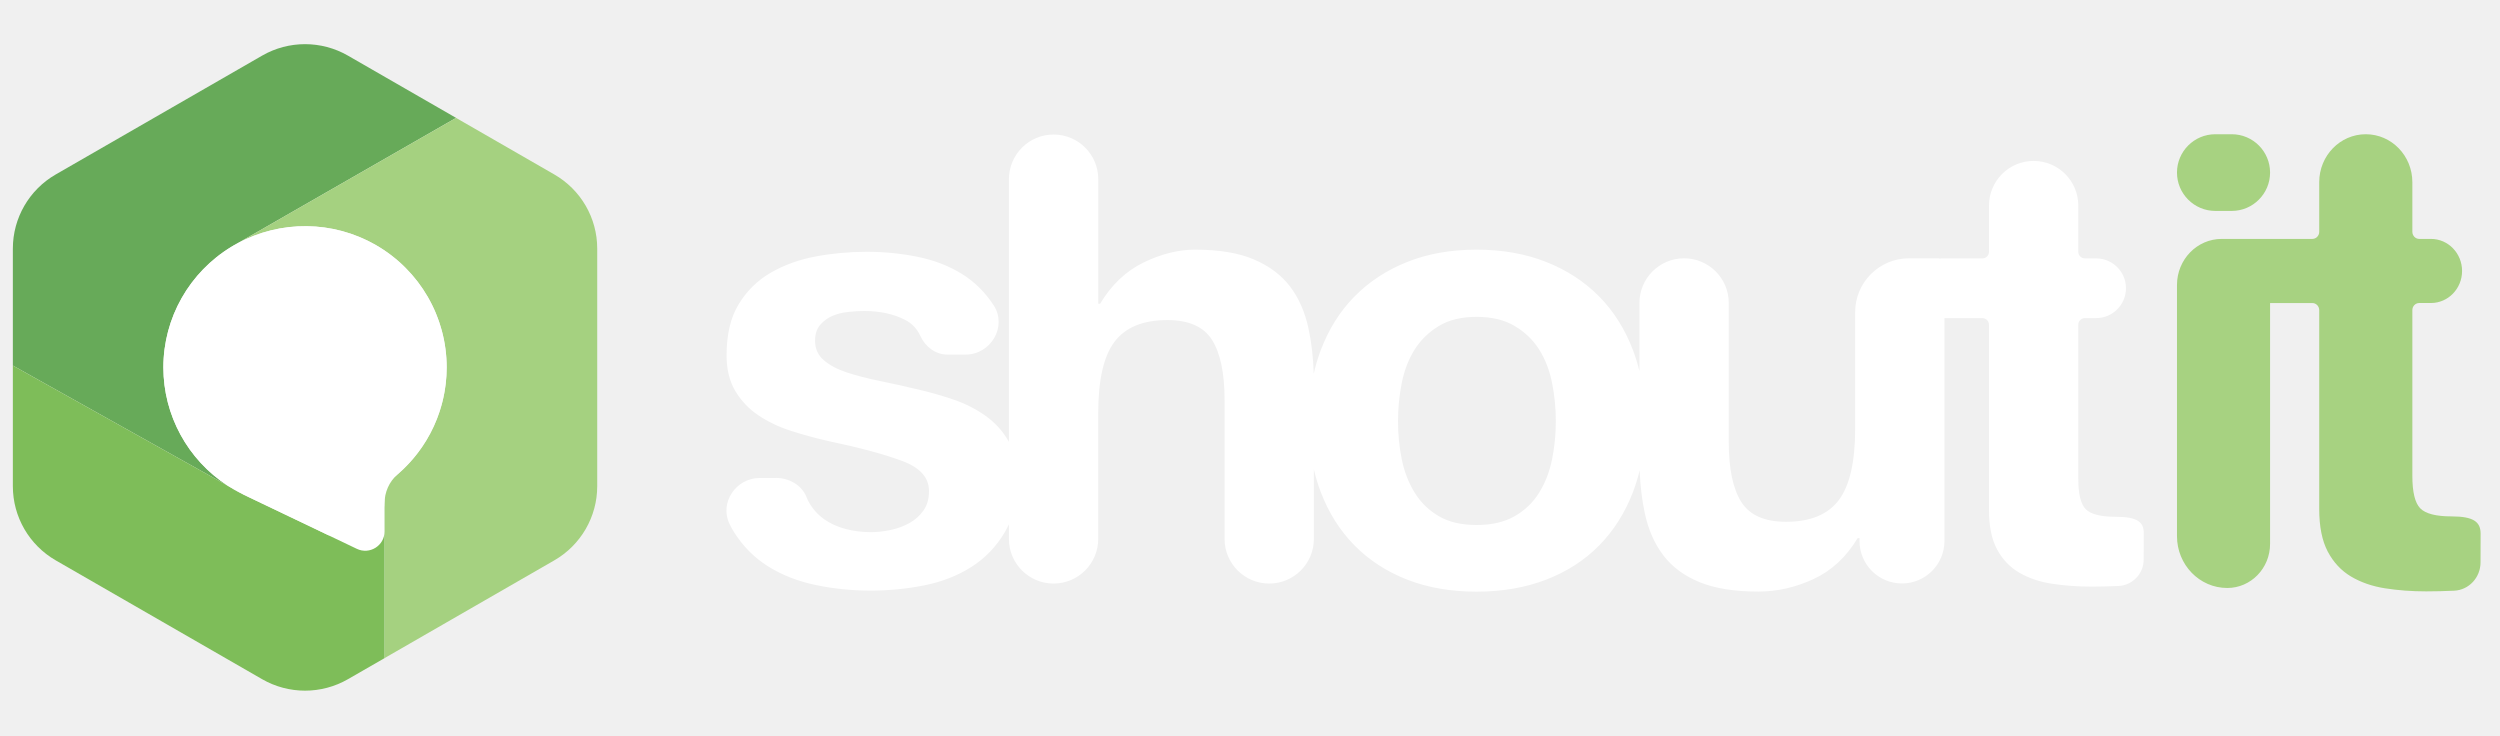
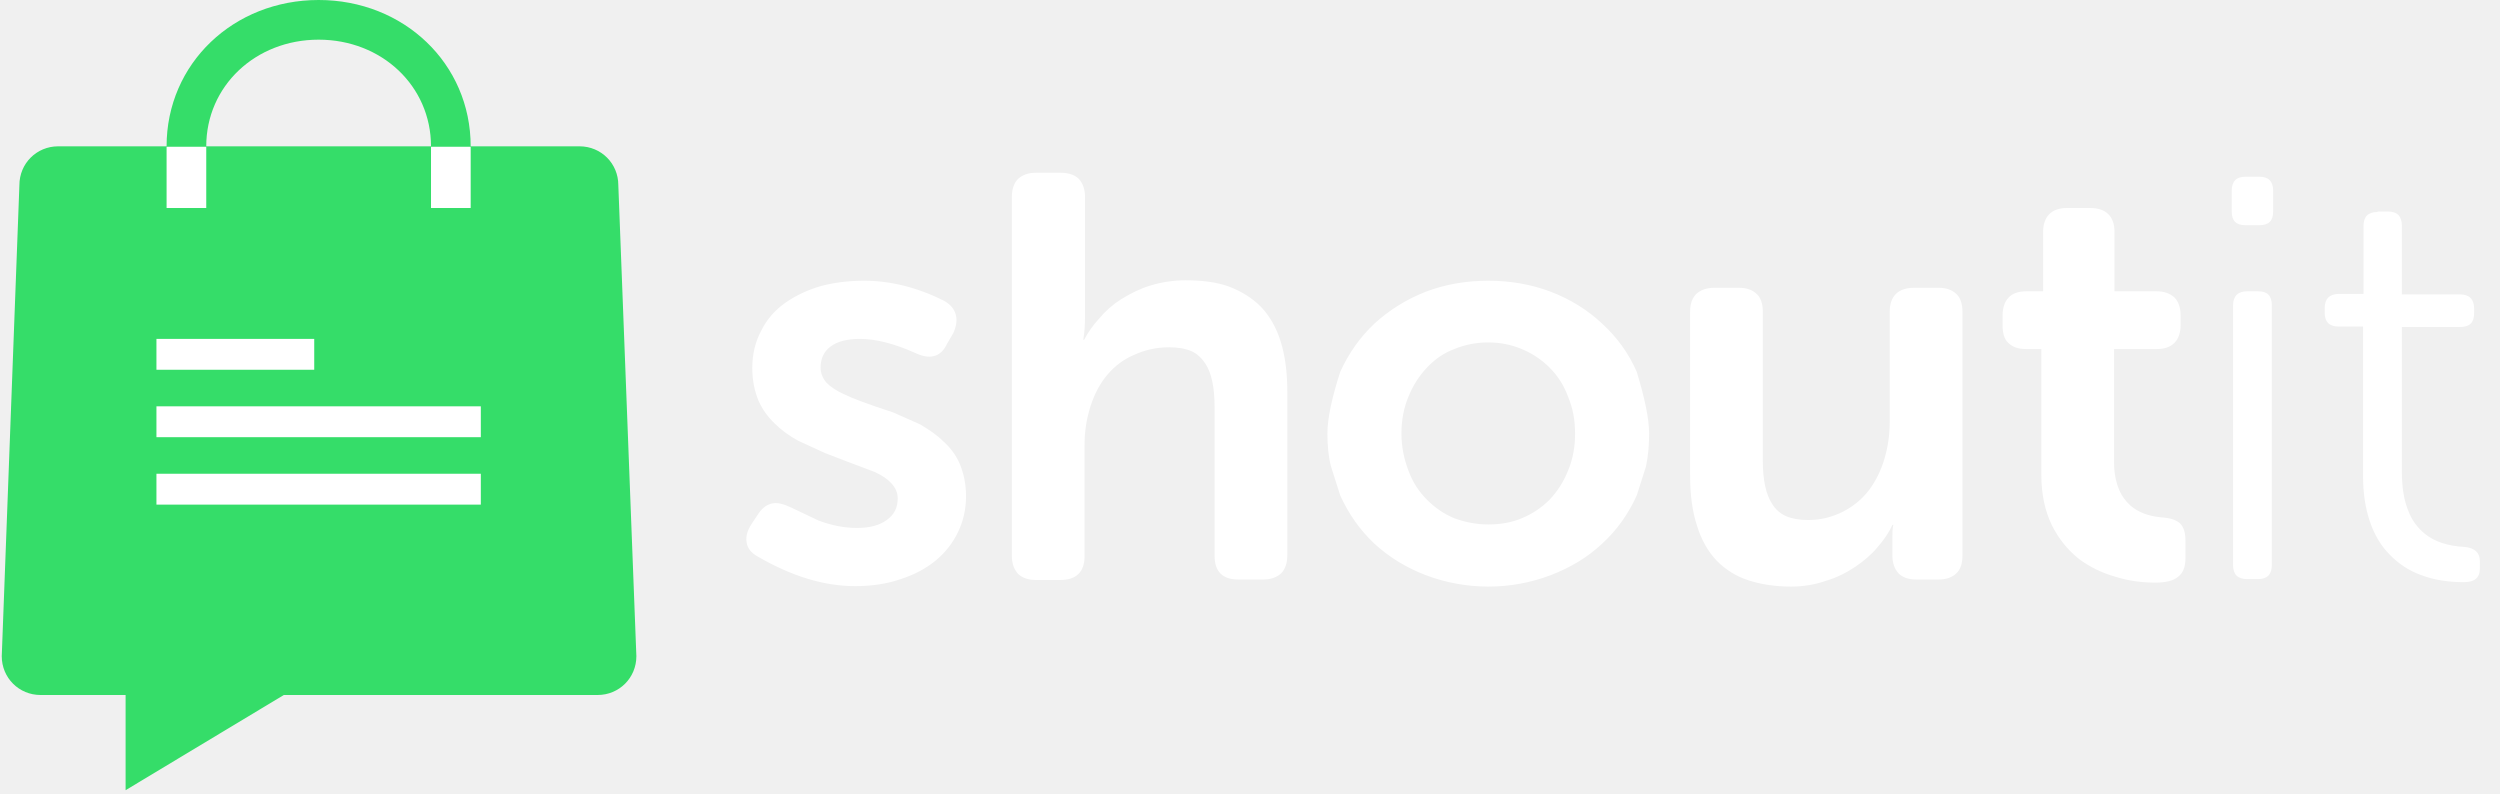
- <svg xmlns="http://www.w3.org/2000/svg" width="170px" height="50px" viewBox="0 0 170 50" version="1.1">
+ <svg xmlns="http://www.w3.org/2000/svg" width="104px" height="33px" viewBox="0 0 104 33" version="1.1">
  <defs />
  <g id="Logos" stroke="none" stroke-width="1" fill="none" fill-rule="evenodd">
    <g id="images/logo-mark-inverted">
-       <g id="Group" transform="translate(49, 9)">
-         <path d="M83.224,12.634 L83.224,27.785 C83.221,29.385 81.927,30.675 80.334,30.675 C78.741,30.675 77.447,29.385 77.447,27.788 L77.447,27.595 L77.319,27.595 C76.549,28.876 75.551,29.805 74.326,30.373 C73.101,30.943 71.847,31.227 70.563,31.227 C68.939,31.227 67.604,31.012 66.566,30.585 C65.525,30.158 64.708,29.553 64.11,28.767 C63.511,27.985 63.09,27.028 62.847,25.902 C62.653,25.005 62.537,24.032 62.497,22.981 C62.378,23.483 62.229,23.968 62.052,24.434 C61.509,25.859 60.739,27.078 59.742,28.091 C58.744,29.104 57.541,29.88 56.128,30.42 C54.719,30.962 53.142,31.233 51.405,31.233 C49.666,31.233 48.097,30.962 46.701,30.42 C45.304,29.877 44.107,29.101 43.109,28.091 C42.112,27.078 41.342,25.862 40.802,24.434 C40.618,23.948 40.465,23.442 40.344,22.916 L40.344,27.645 C40.344,29.322 38.985,30.682 37.307,30.682 C35.63,30.682 34.271,29.322 34.271,27.645 L34.271,18.195 C34.271,16.372 33.984,15.009 33.417,14.111 C32.849,13.214 31.836,12.765 30.38,12.765 C28.728,12.765 27.531,13.257 26.789,14.239 C26.047,15.221 25.679,16.839 25.679,19.093 L25.679,27.645 C25.679,29.322 24.319,30.682 22.642,30.682 C20.965,30.682 19.606,29.322 19.606,27.645 L19.606,26.647 C19.52,26.84 19.424,27.025 19.319,27.202 C18.742,28.175 17.984,28.961 17.055,29.553 C16.123,30.145 15.057,30.563 13.857,30.803 C12.656,31.043 11.434,31.162 10.194,31.162 C8.925,31.162 7.681,31.034 6.468,30.781 C5.252,30.526 4.173,30.105 3.229,29.512 C2.284,28.92 1.508,28.134 0.9,27.162 C0.791,26.99 0.694,26.809 0.604,26.622 C-0.091,25.173 1.056,23.502 2.665,23.502 L3.768,23.502 L3.768,23.499 C4.654,23.499 5.52,23.982 5.844,24.805 C5.894,24.933 5.954,25.054 6.019,25.173 C6.287,25.637 6.633,26.021 7.057,26.317 C7.481,26.613 7.968,26.831 8.519,26.975 C9.071,27.118 9.642,27.187 10.234,27.187 C10.658,27.187 11.101,27.137 11.568,27.037 C12.036,26.937 12.457,26.781 12.84,26.569 C13.221,26.357 13.539,26.077 13.791,25.721 C14.047,25.369 14.172,24.923 14.172,24.387 C14.172,23.483 13.573,22.806 12.373,22.354 C11.172,21.902 9.501,21.45 7.353,20.998 C6.477,20.799 5.623,20.568 4.791,20.3 C3.958,20.032 3.216,19.679 2.568,19.24 C1.919,18.803 1.396,18.252 1,17.588 C0.604,16.923 0.407,16.113 0.407,15.153 C0.407,13.74 0.682,12.584 1.234,11.68 C1.785,10.776 2.512,10.062 3.416,9.541 C4.32,9.02 5.336,8.652 6.465,8.44 C7.593,8.228 8.753,8.122 9.938,8.122 C11.123,8.122 12.273,8.235 13.389,8.462 C14.505,8.69 15.5,9.07 16.376,9.606 C17.252,10.143 17.978,10.857 18.558,11.745 C18.564,11.754 18.571,11.764 18.577,11.773 C19.503,13.214 18.371,15.112 16.656,15.112 L15.431,15.112 C14.605,15.112 13.922,14.579 13.576,13.831 C13.355,13.354 13.018,12.995 12.566,12.761 C11.777,12.353 10.845,12.147 9.77,12.147 C9.43,12.147 9.065,12.169 8.669,12.213 C8.273,12.253 7.915,12.347 7.59,12.487 C7.266,12.627 6.992,12.833 6.764,13.101 C6.537,13.369 6.424,13.731 6.424,14.18 C6.424,14.716 6.624,15.153 7.017,15.493 C7.413,15.832 7.927,16.107 8.563,16.319 C9.199,16.531 9.925,16.721 10.745,16.889 C11.565,17.058 12.398,17.241 13.243,17.441 C14.119,17.637 14.973,17.877 15.805,18.161 C16.638,18.445 17.38,18.819 18.028,19.284 C18.677,19.748 19.2,20.328 19.593,21.02 C19.597,21.027 19.601,21.035 19.606,21.042 L19.606,3.187 C19.609,1.507 20.968,0.148 22.645,0.148 C24.323,0.148 25.682,1.507 25.682,3.184 L25.682,11.652 L25.81,11.652 C26.58,10.367 27.562,9.435 28.759,8.852 C29.956,8.269 31.125,7.976 32.263,7.976 C33.887,7.976 35.222,8.197 36.26,8.64 C37.301,9.083 38.121,9.694 38.72,10.479 C39.318,11.262 39.739,12.219 39.979,13.344 C40.182,14.282 40.3,15.304 40.334,16.41 C40.457,15.865 40.613,15.34 40.802,14.835 C41.345,13.394 42.112,12.169 43.109,11.159 C44.107,10.146 45.304,9.363 46.701,8.808 C48.097,8.253 49.666,7.976 51.405,7.976 C53.145,7.976 54.719,8.253 56.128,8.808 C57.538,9.363 58.744,10.149 59.742,11.159 C60.739,12.172 61.509,13.397 62.052,14.835 C62.222,15.286 62.365,15.754 62.482,16.237 L62.482,11.602 C62.482,9.924 63.841,8.565 65.519,8.565 C67.196,8.565 68.555,9.924 68.555,11.602 L68.555,21.051 C68.555,22.875 68.839,24.237 69.409,25.135 C69.98,26.033 70.99,26.482 72.446,26.482 C74.098,26.482 75.296,25.99 76.038,25.007 C76.78,24.022 77.151,22.407 77.151,20.153 L77.151,12.225 C77.151,10.205 78.79,8.565 80.811,8.565 L82.775,8.565 C82.821,8.565 82.866,8.572 82.909,8.586 C82.944,8.576 82.982,8.571 83.021,8.571 L85.802,8.571 C86.048,8.571 86.251,8.372 86.251,8.122 L86.251,4.98 C86.251,3.303 87.61,1.943 89.287,1.943 C90.965,1.943 92.324,3.303 92.324,4.98 L92.324,8.122 C92.324,8.372 92.527,8.571 92.773,8.571 L93.537,8.571 C94.659,8.571 95.566,9.482 95.566,10.601 C95.566,11.723 94.656,12.631 93.537,12.631 L92.773,12.631 C92.527,12.631 92.324,12.83 92.324,13.079 L92.324,23.576 C92.324,24.602 92.495,25.288 92.835,25.628 C93.178,25.971 93.861,26.142 94.89,26.142 C96.318,26.142 96.776,26.495 96.776,27.233 C96.776,28.162 96.77,29.054 96.77,29.054 C96.77,30.011 96.015,30.8 95.058,30.847 C94.431,30.875 93.817,30.89 93.219,30.89 C92.277,30.89 91.389,30.825 90.547,30.697 C89.708,30.569 88.966,30.32 88.324,29.949 C87.682,29.578 87.177,29.051 86.806,28.368 C86.435,27.682 86.251,26.784 86.251,25.675 L86.251,13.083 C86.251,12.836 86.051,12.634 85.802,12.634 L83.224,12.634 L83.224,12.634 Z M46.065,19.645 C46.065,20.531 46.149,21.391 46.32,22.233 C46.492,23.075 46.785,23.829 47.197,24.499 C47.611,25.17 48.16,25.703 48.843,26.102 C49.525,26.501 50.38,26.7 51.408,26.7 C52.434,26.7 53.298,26.501 53.996,26.102 C54.694,25.703 55.249,25.17 55.664,24.499 C56.079,23.829 56.369,23.075 56.54,22.233 C56.711,21.391 56.796,20.531 56.796,19.645 C56.796,18.763 56.711,17.893 56.54,17.036 C56.369,16.181 56.075,15.424 55.664,14.769 C55.249,14.115 54.694,13.578 53.996,13.167 C53.298,12.752 52.437,12.546 51.408,12.546 C50.383,12.546 49.528,12.752 48.843,13.167 C48.157,13.581 47.608,14.115 47.197,14.769 C46.785,15.424 46.492,16.181 46.32,17.036 C46.149,17.893 46.065,18.763 46.065,19.645 L46.065,19.645 Z" id="h" fill="#FFFFFF" />
-         <path d="M105.365,11.608 L108.239,11.608 C108.499,11.608 108.707,11.826 108.707,12.09 L108.707,25.613 C108.707,26.804 108.899,27.769 109.286,28.505 C109.673,29.238 110.199,29.804 110.869,30.203 C111.539,30.601 112.312,30.869 113.187,31.006 C114.065,31.143 114.991,31.214 115.973,31.214 C116.597,31.214 117.238,31.197 117.891,31.167 C118.889,31.117 119.676,30.27 119.676,29.242 C119.676,29.242 119.682,28.284 119.682,27.287 C119.682,26.493 119.204,26.115 117.715,26.115 C116.643,26.115 115.931,25.931 115.573,25.562 C115.219,25.197 115.04,24.461 115.04,23.359 L115.04,12.087 C115.04,11.819 115.251,11.605 115.508,11.605 L116.305,11.605 C117.472,11.605 118.421,10.631 118.421,9.425 C118.421,8.223 117.475,7.246 116.305,7.246 L115.508,7.246 C115.251,7.246 115.043,7.031 115.04,6.764 L115.04,3.389 C115.04,1.588 113.623,0.128 111.873,0.128 C110.124,0.128 108.707,1.588 108.707,3.389 L108.707,6.764 C108.707,7.031 108.496,7.246 108.239,7.246 L105.352,7.246 L102.075,7.246 C100.398,7.246 99.035,8.649 99.035,10.376 L99.035,27.461 C99.035,29.406 100.567,30.983 102.455,30.983 C104.061,30.983 105.365,29.644 105.365,27.986 L105.365,11.608 L105.365,11.608 Z M102.758,5.343 L101.643,5.343 C100.203,5.343 99.035,4.175 99.035,2.735 C99.035,1.295 100.203,0.128 101.643,0.128 L102.758,0.128 C104.198,0.128 105.365,1.295 105.365,2.735 C105.365,4.172 104.198,5.343 102.758,5.343 L102.758,5.343 Z" id="t" fill="#A7D281" />
-       </g>
-       <g id="Shape" transform="translate(0, 3)">
-         <path d="M11.109,21.983 L11.109,21.983 C11.109,18.618 12.877,15.507 15.755,13.769 L15.628,13.841 L15.755,13.769 C15.812,13.734 15.867,13.696 15.926,13.663 C15.99,13.627 16.056,13.595 16.12,13.56 L31.013,5.016 L23.661,0.783 C21.855,-0.257 19.63,-0.257 17.824,0.783 L3.792,8.862 C1.986,9.902 0.874,11.824 0.874,13.904 L0.874,21.858 L15.497,30.036 C12.771,28.271 11.109,25.246 11.109,21.983 L11.109,21.983 Z" fill="#67AA59" />
-         <path d="M26.147,29.934 L26.15,29.934 L26.15,31.022 C26.15,32.968 24.54,33.419 22.354,33.405 L16.732,30.718 L16.742,30.716 C16.693,30.694 16.644,30.673 16.595,30.651 L16.634,30.672 L16.595,30.651 C16.369,30.543 16.145,30.429 15.926,30.304 C15.779,30.219 15.638,30.128 15.497,30.037 L0.874,21.859 L0.874,30.064 C0.874,32.144 1.986,34.066 3.792,35.106 L17.824,43.185 C19.63,44.225 21.855,44.225 23.661,43.185 L26.156,41.749 L26.156,29.93 C26.153,29.93 26.15,29.933 26.147,29.934 L26.147,29.934 Z" fill="#7EBD59" />
-         <path d="M37.693,8.864 L31.013,5.018 L16.12,13.561 C19.065,11.954 22.642,11.986 25.559,13.664 C28.539,15.38 30.375,18.551 30.375,21.985 L30.375,21.985 C30.375,25.181 28.782,28.15 26.156,29.929 L26.156,41.748 L30.375,39.318 L37.693,35.104 C39.498,34.065 40.611,32.142 40.611,30.063 L40.611,13.904 C40.612,11.824 39.5,9.903 37.693,8.864 L37.693,8.864 Z" fill="#A5D180" />
-         <path d="M25.559,13.664 C22.642,11.985 19.065,11.954 16.12,13.561 L15.755,13.77 C12.877,15.508 11.109,18.62 11.109,21.985 L11.109,21.985 C11.109,25.228 12.751,28.236 15.446,30.005 C15.478,30.026 15.513,30.047 15.547,30.067 L16.594,30.652 C16.643,30.676 16.692,30.695 16.741,30.718 L16.731,30.719 L24.266,34.321 C25.138,34.738 26.149,34.104 26.149,33.139 L26.147,31.236 C26.147,30.482 26.459,29.753 27.031,29.261 C29.131,27.456 30.374,24.809 30.374,21.986 L30.374,21.986 C30.375,18.551 28.54,15.38 25.559,13.664 L25.559,13.664 Z" fill="#FFFFFF" />
+       <g id="Group">
+         <path d="M25.722,7.7 C25.722,6.802 25.007,6.087 24.108,6.087 L19.58,6.087 C19.58,2.64 16.793,0 13.255,0 C9.717,0 6.93,2.64 6.93,6.087 L2.42,6.087 C1.522,6.087 0.807,6.802 0.807,7.7 L0.073,27.298 C0.073,28.197 0.788,28.912 1.687,28.912 L5.225,28.912 L5.225,32.872 L11.807,28.912 L24.86,28.912 C25.758,28.912 26.473,28.197 26.473,27.298 L25.722,7.7 L25.722,7.7 Z M8.58,6.087 C8.58,3.575 10.633,1.65 13.255,1.65 C15.877,1.65 17.93,3.575 17.93,6.087 L8.58,6.087 L8.58,6.087 Z" id="Logo" fill="#35DD69" />
+         <path d="M6.508,19.708 L20.002,19.708 L20.002,20.992 L6.508,20.992 L6.508,19.708 Z M6.508,16.903 L20.002,16.903 L20.002,18.187 L6.508,18.187 L6.508,16.903 Z M6.508,14.098 L13.072,14.098 L13.072,15.382 L6.508,15.382 L6.508,14.098 Z M17.93,6.105 L19.58,6.105 L19.58,8.653 L17.93,8.653 L17.93,6.105 Z M6.93,6.105 L8.58,6.105 L8.58,8.653 L6.93,8.653 L6.93,6.105 Z" id="Logo-Inner" fill="#FFFFFF" />
+         <path d="M35.952,11.678 C35.31,11.678 34.705,11.752 34.155,11.898 C33.587,12.063 33.092,12.302 32.67,12.595 C32.23,12.907 31.9,13.292 31.68,13.732 C31.423,14.208 31.295,14.722 31.295,15.308 C31.295,15.822 31.387,16.262 31.552,16.665 C31.717,17.032 31.937,17.343 32.248,17.637 C32.505,17.893 32.835,18.132 33.202,18.333 L34.32,18.847 C34.833,19.048 35.512,19.305 36.392,19.635 C36.703,19.782 36.923,19.928 37.088,20.112 C37.253,20.295 37.345,20.497 37.345,20.735 C37.345,21.12 37.198,21.413 36.887,21.633 C36.593,21.853 36.172,21.963 35.658,21.963 C35.108,21.963 34.577,21.853 34.045,21.652 L32.927,21.12 C32.615,20.973 32.358,20.9 32.157,20.937 C31.937,20.973 31.735,21.102 31.57,21.34 L31.277,21.78 C31.093,22.055 31.02,22.312 31.057,22.55 C31.093,22.807 31.24,22.99 31.497,23.137 C32.908,23.962 34.265,24.383 35.567,24.383 C36.263,24.383 36.887,24.292 37.473,24.09 C38.042,23.907 38.518,23.65 38.922,23.32 C39.325,22.99 39.637,22.587 39.857,22.128 C40.077,21.67 40.187,21.175 40.187,20.643 C40.187,20.148 40.095,19.708 39.93,19.305 C39.783,18.957 39.545,18.627 39.233,18.352 C38.977,18.095 38.647,17.875 38.28,17.655 L37.162,17.16 C36.153,16.83 35.457,16.573 35.09,16.39 C34.778,16.243 34.558,16.097 34.393,15.932 C34.228,15.748 34.137,15.528 34.137,15.29 C34.137,14.905 34.283,14.612 34.558,14.41 C34.833,14.208 35.237,14.098 35.768,14.098 C36.447,14.098 37.217,14.3 38.078,14.685 C38.39,14.832 38.647,14.868 38.848,14.813 C39.087,14.758 39.27,14.575 39.398,14.3 L39.655,13.86 C39.783,13.585 39.82,13.328 39.765,13.108 C39.71,12.87 39.545,12.668 39.288,12.522 C38.17,11.953 37.033,11.678 35.952,11.678 L35.952,11.678 L35.952,11.678 Z M42.35,7.443 C42.185,7.608 42.093,7.865 42.093,8.195 L42.093,23.118 C42.093,23.448 42.185,23.687 42.35,23.87 C42.515,24.035 42.772,24.127 43.083,24.127 L44.11,24.127 C44.77,24.127 45.118,23.797 45.118,23.137 L45.118,18.48 C45.118,17.912 45.21,17.38 45.375,16.867 C45.54,16.372 45.76,15.95 46.072,15.583 C46.383,15.217 46.75,14.942 47.19,14.758 C47.63,14.557 48.107,14.447 48.638,14.447 C49.005,14.447 49.317,14.502 49.573,14.612 C49.812,14.722 49.995,14.905 50.142,15.125 C50.398,15.51 50.527,16.115 50.527,16.922 L50.527,23.118 C50.527,23.778 50.857,24.108 51.517,24.108 L52.543,24.108 C52.873,24.108 53.112,24.017 53.295,23.852 C53.46,23.687 53.552,23.43 53.552,23.1 L53.552,16.28 C53.552,15.492 53.46,14.795 53.277,14.208 C53.093,13.622 52.818,13.145 52.452,12.76 C52.085,12.393 51.645,12.118 51.113,11.917 C50.6,11.733 49.995,11.66 49.317,11.66 C48.822,11.66 48.327,11.733 47.85,11.88 C47.428,12.008 47.025,12.21 46.64,12.448 C46.292,12.668 45.98,12.943 45.723,13.255 C45.467,13.53 45.265,13.823 45.1,14.135 L45.063,14.135 C45.118,13.842 45.137,13.512 45.137,13.108 L45.137,8.195 C45.137,7.865 45.045,7.627 44.88,7.443 C44.715,7.278 44.458,7.187 44.128,7.187 L43.083,7.187 C42.772,7.187 42.533,7.278 42.35,7.443 L42.35,7.443 L42.35,7.443 Z M81.638,12.962 C81.638,12.632 81.547,12.375 81.382,12.228 C81.217,12.063 80.96,11.972 80.648,11.972 L79.622,11.972 C79.292,11.972 79.035,12.063 78.87,12.228 C78.705,12.393 78.613,12.632 78.613,12.962 L78.613,17.527 C78.613,18.077 78.54,18.59 78.393,19.085 C78.247,19.58 78.027,20.02 77.752,20.387 C77.458,20.772 77.092,21.065 76.67,21.285 C76.23,21.505 75.753,21.633 75.222,21.633 C74.855,21.633 74.543,21.578 74.287,21.468 C74.048,21.358 73.847,21.175 73.718,20.955 C73.462,20.57 73.333,19.965 73.333,19.158 L73.333,12.962 C73.333,12.632 73.242,12.375 73.077,12.228 C72.912,12.063 72.655,11.972 72.343,11.972 L71.317,11.972 C70.987,11.972 70.748,12.063 70.565,12.228 C70.4,12.393 70.308,12.632 70.308,12.962 L70.308,19.763 C70.308,20.588 70.4,21.285 70.602,21.89 C70.785,22.477 71.06,22.953 71.427,23.338 C71.793,23.705 72.233,23.98 72.747,24.145 C73.26,24.31 73.847,24.402 74.507,24.402 C75.002,24.402 75.478,24.328 75.955,24.163 C76.395,24.035 76.798,23.833 77.183,23.577 C77.532,23.338 77.843,23.082 78.1,22.77 C78.357,22.477 78.577,22.165 78.723,21.835 L78.76,21.835 C78.723,22.018 78.723,22.202 78.723,22.385 L78.723,23.1 C78.723,23.43 78.815,23.668 78.98,23.852 C79.145,24.017 79.383,24.108 79.713,24.108 L80.648,24.108 C80.96,24.108 81.217,24.017 81.382,23.852 C81.565,23.687 81.638,23.43 81.638,23.1 L81.638,12.962 L81.638,12.962 L81.638,12.962 Z M68.09,15.473 C67.76,14.703 67.265,14.025 66.642,13.457 C66.037,12.888 65.322,12.448 64.515,12.137 C63.69,11.825 62.828,11.678 61.912,11.678 C60.995,11.678 60.133,11.825 59.308,12.137 C58.52,12.448 57.805,12.888 57.182,13.457 C56.577,14.025 56.1,14.703 55.752,15.473 C55.403,16.555 55.22,17.417 55.22,18.04 C55.22,18.498 55.257,18.957 55.367,19.397 L55.752,20.607 C56.1,21.377 56.577,22.055 57.182,22.623 C57.805,23.192 58.502,23.613 59.308,23.925 C60.133,24.237 61.013,24.402 61.912,24.402 C62.828,24.402 63.69,24.237 64.515,23.925 C65.322,23.613 66.037,23.192 66.642,22.623 C67.265,22.055 67.742,21.377 68.09,20.607 L68.475,19.397 C68.567,18.957 68.603,18.498 68.603,18.04 C68.603,17.417 68.42,16.555 68.09,15.473 L68.09,15.473 L68.09,15.473 Z M63.305,14.52 C63.745,14.703 64.13,14.96 64.46,15.29 C64.808,15.638 65.065,16.042 65.23,16.5 C65.432,16.977 65.523,17.472 65.523,18.04 C65.523,18.59 65.432,19.103 65.23,19.58 C65.047,20.038 64.79,20.442 64.46,20.79 C64.13,21.12 63.745,21.377 63.305,21.56 C62.865,21.743 62.407,21.817 61.912,21.817 C61.417,21.817 60.958,21.725 60.5,21.56 C60.06,21.377 59.693,21.12 59.363,20.79 C59.015,20.442 58.758,20.038 58.593,19.58 C58.41,19.103 58.3,18.59 58.3,18.04 C58.3,17.49 58.392,16.977 58.593,16.5 C58.777,16.042 59.033,15.638 59.363,15.29 C59.693,14.942 60.06,14.685 60.5,14.52 C60.94,14.337 61.417,14.245 61.912,14.245 C62.407,14.245 62.865,14.337 63.305,14.52 L63.305,14.52 L63.305,14.52 Z M94.508,12.705 C94.508,12.302 94.325,12.118 93.94,12.118 L93.482,12.118 C93.097,12.118 92.895,12.32 92.895,12.705 L92.895,23.503 C92.895,23.907 93.097,24.09 93.482,24.09 L93.94,24.09 C94.325,24.09 94.508,23.888 94.508,23.503 L94.508,12.705 L94.508,12.705 L94.508,12.705 Z M98.908,8.818 C98.505,8.818 98.322,9.02 98.322,9.405 L98.322,12.228 L97.295,12.228 C96.91,12.228 96.708,12.43 96.708,12.815 L96.708,13.017 C96.708,13.402 96.91,13.585 97.295,13.585 L98.303,13.585 L98.303,19.8 C98.303,20.497 98.395,21.12 98.578,21.67 C98.762,22.22 99.037,22.697 99.403,23.063 C99.77,23.448 100.21,23.742 100.723,23.925 C101.255,24.127 101.842,24.218 102.502,24.218 C102.942,24.218 103.162,24.035 103.162,23.65 L103.162,23.338 C103.162,22.99 102.942,22.788 102.52,22.752 C101.823,22.715 101.273,22.532 100.87,22.202 C100.577,21.963 100.338,21.652 100.192,21.267 C100.008,20.827 99.917,20.277 99.917,19.617 L99.917,13.603 L102.337,13.603 C102.74,13.603 102.923,13.42 102.923,13.035 L102.923,12.833 C102.923,12.448 102.722,12.247 102.337,12.247 L99.917,12.247 L99.917,9.387 C99.917,9.002 99.733,8.8 99.348,8.8 L98.908,8.8 L98.908,8.818 L98.908,8.818 Z M93.995,7.352 L93.408,7.352 C93.023,7.352 92.84,7.553 92.84,7.938 L92.84,8.8 C92.84,9.185 93.023,9.368 93.408,9.368 L93.995,9.368 C94.38,9.368 94.563,9.185 94.563,8.8 L94.563,7.938 C94.563,7.553 94.38,7.352 93.995,7.352 L93.995,7.352 L93.995,7.352 Z M85.983,8.653 C85.653,8.653 85.415,8.745 85.25,8.91 C85.085,9.075 84.993,9.332 84.993,9.643 L84.993,12.118 L84.297,12.118 C83.967,12.118 83.71,12.21 83.563,12.375 C83.398,12.54 83.307,12.797 83.307,13.127 L83.307,13.53 C83.307,13.86 83.38,14.117 83.545,14.263 C83.71,14.428 83.948,14.52 84.278,14.52 L84.92,14.52 L84.92,19.763 C84.92,20.552 85.067,21.248 85.36,21.853 C85.635,22.403 86.002,22.862 86.478,23.247 C86.918,23.577 87.432,23.833 88.018,23.998 C88.55,24.163 89.1,24.237 89.668,24.237 C90.09,24.237 90.402,24.163 90.603,23.998 C90.805,23.852 90.915,23.595 90.915,23.228 L90.915,22.495 C90.915,22.165 90.842,21.927 90.695,21.78 C90.548,21.633 90.273,21.542 89.907,21.523 C89.357,21.468 88.935,21.303 88.623,21.028 C88.422,20.845 88.257,20.625 88.147,20.35 C88.018,20.038 87.945,19.672 87.945,19.232 L87.945,14.52 L89.742,14.52 C90.053,14.52 90.292,14.428 90.457,14.263 C90.622,14.098 90.713,13.842 90.713,13.53 L90.713,13.127 C90.713,12.797 90.622,12.54 90.457,12.375 C90.273,12.21 90.035,12.118 89.723,12.118 L87.963,12.118 L87.963,9.643 C87.963,9.313 87.872,9.075 87.707,8.91 C87.542,8.745 87.285,8.653 86.955,8.653 L85.983,8.653 L85.983,8.653 L85.983,8.653 Z" id="Shape" fill="#FFFFFF" />
      </g>
    </g>
  </g>
</svg>
